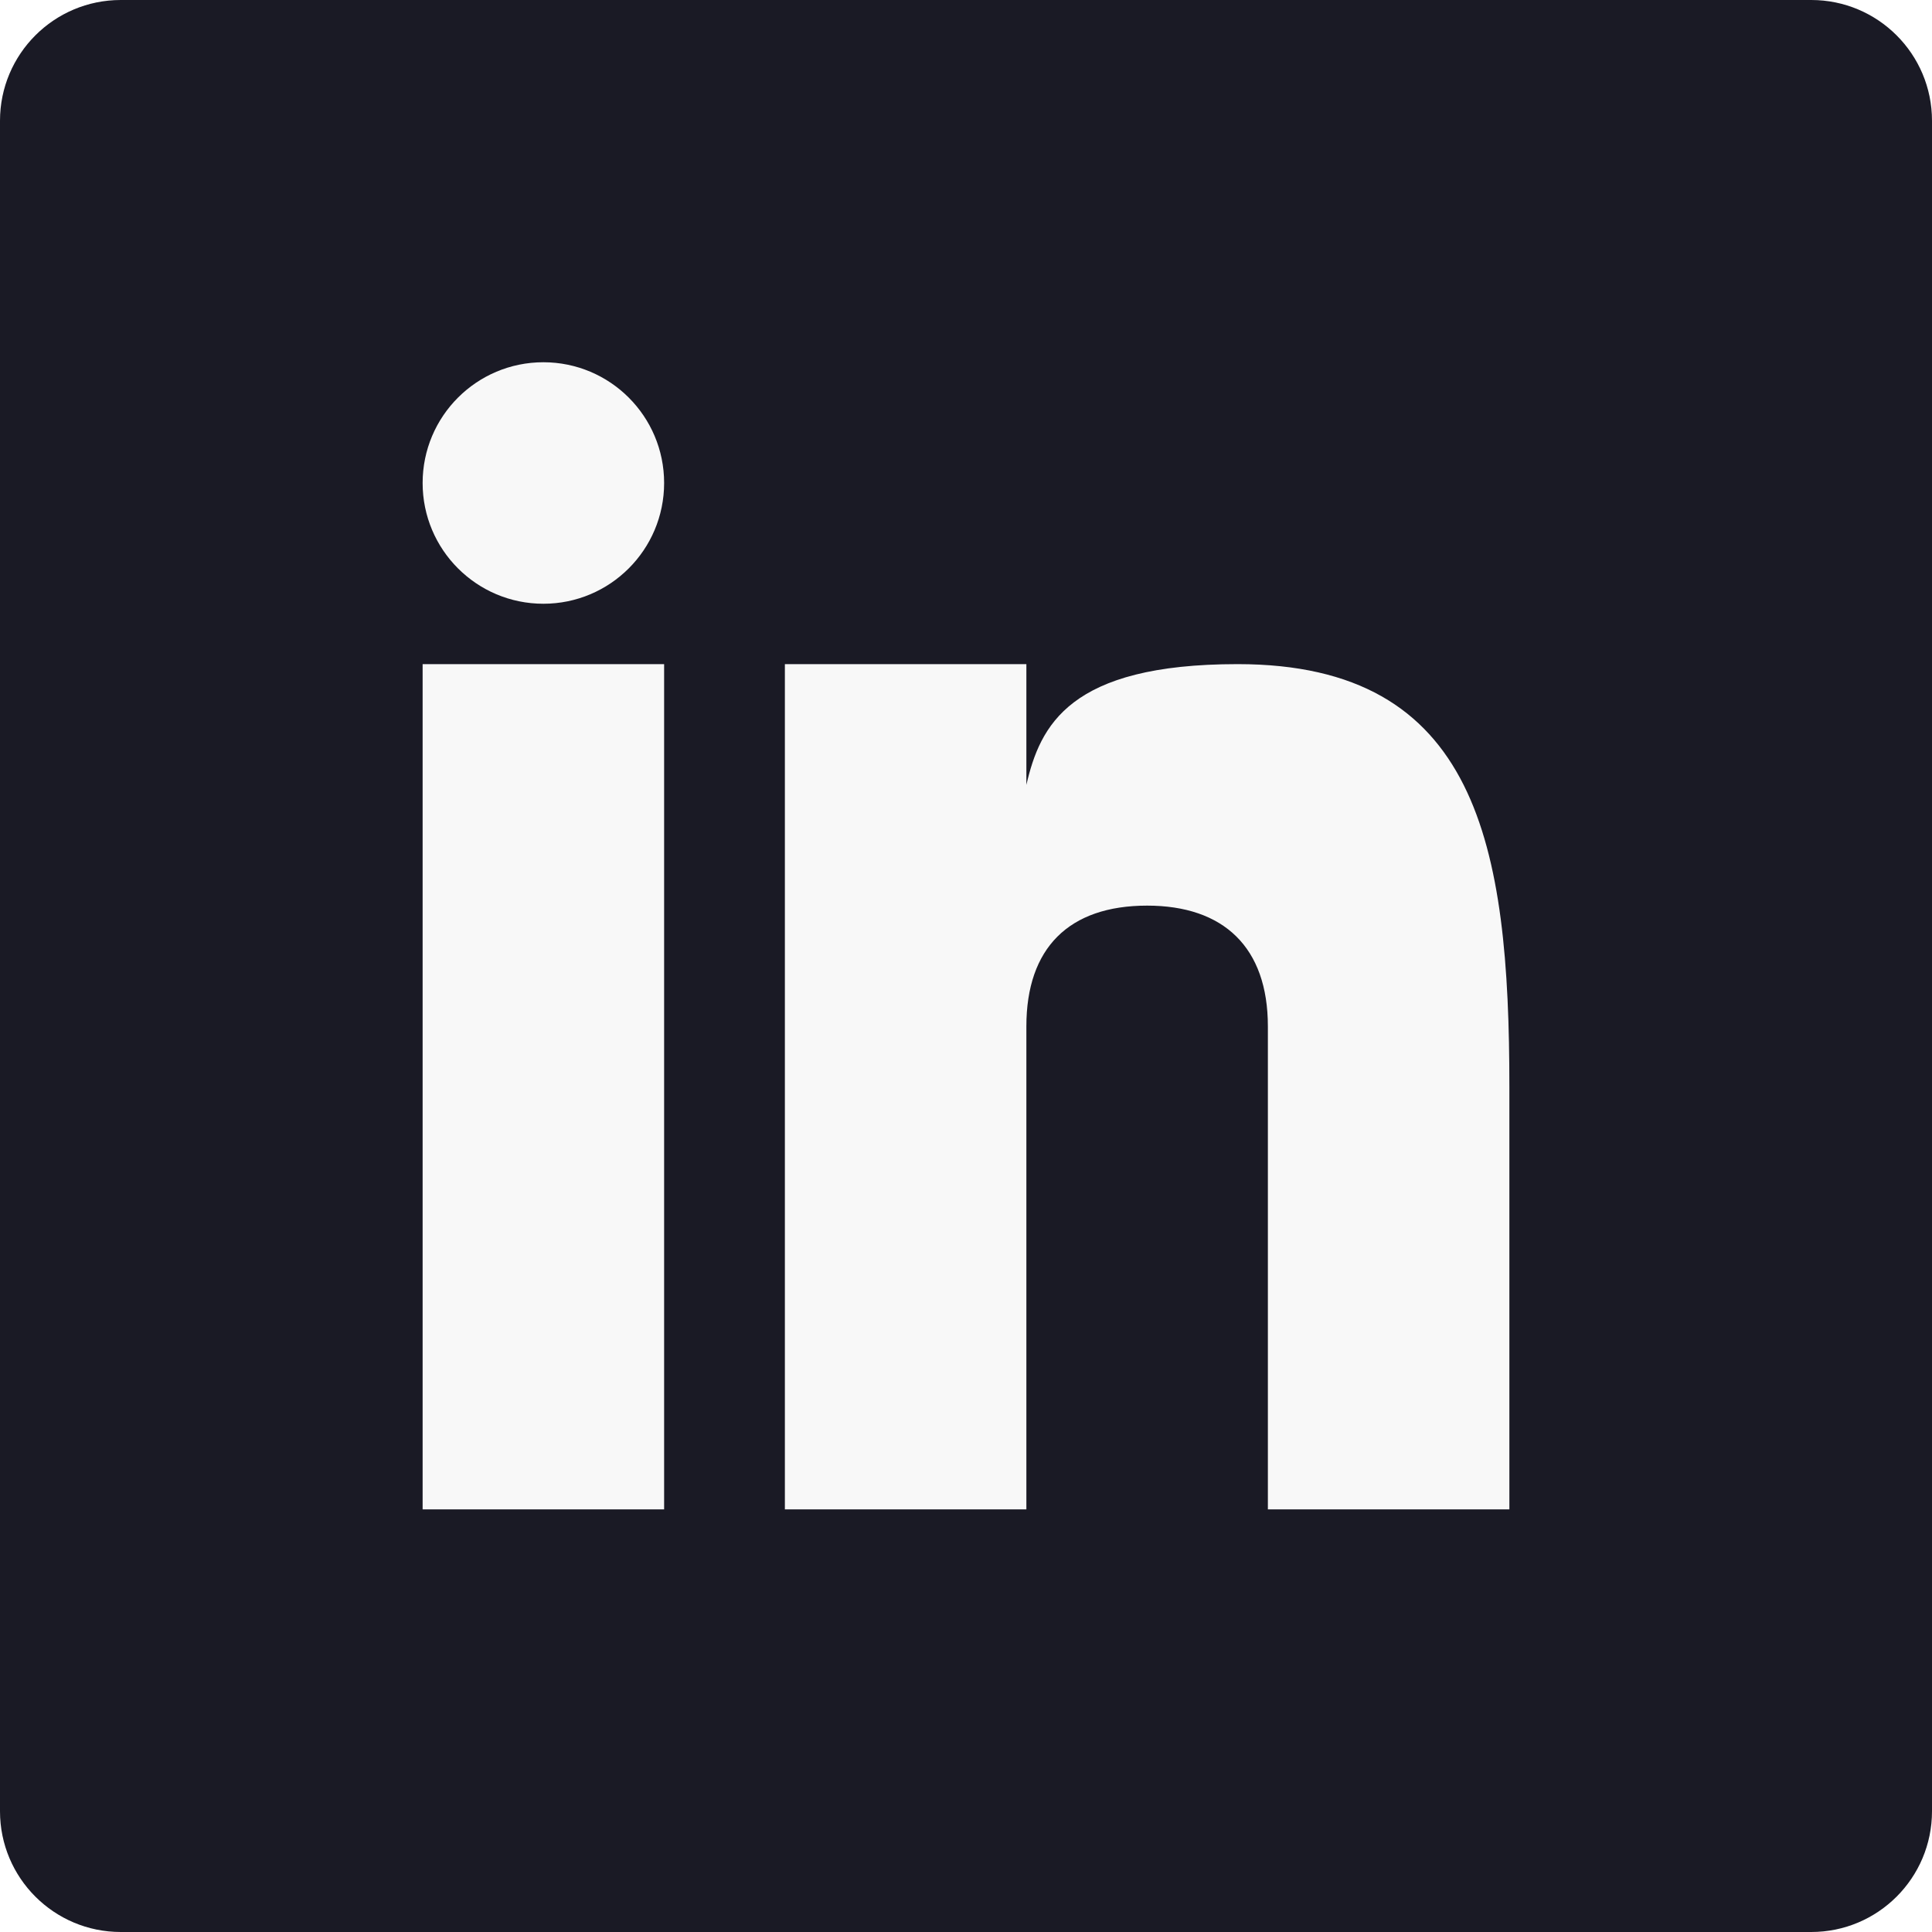
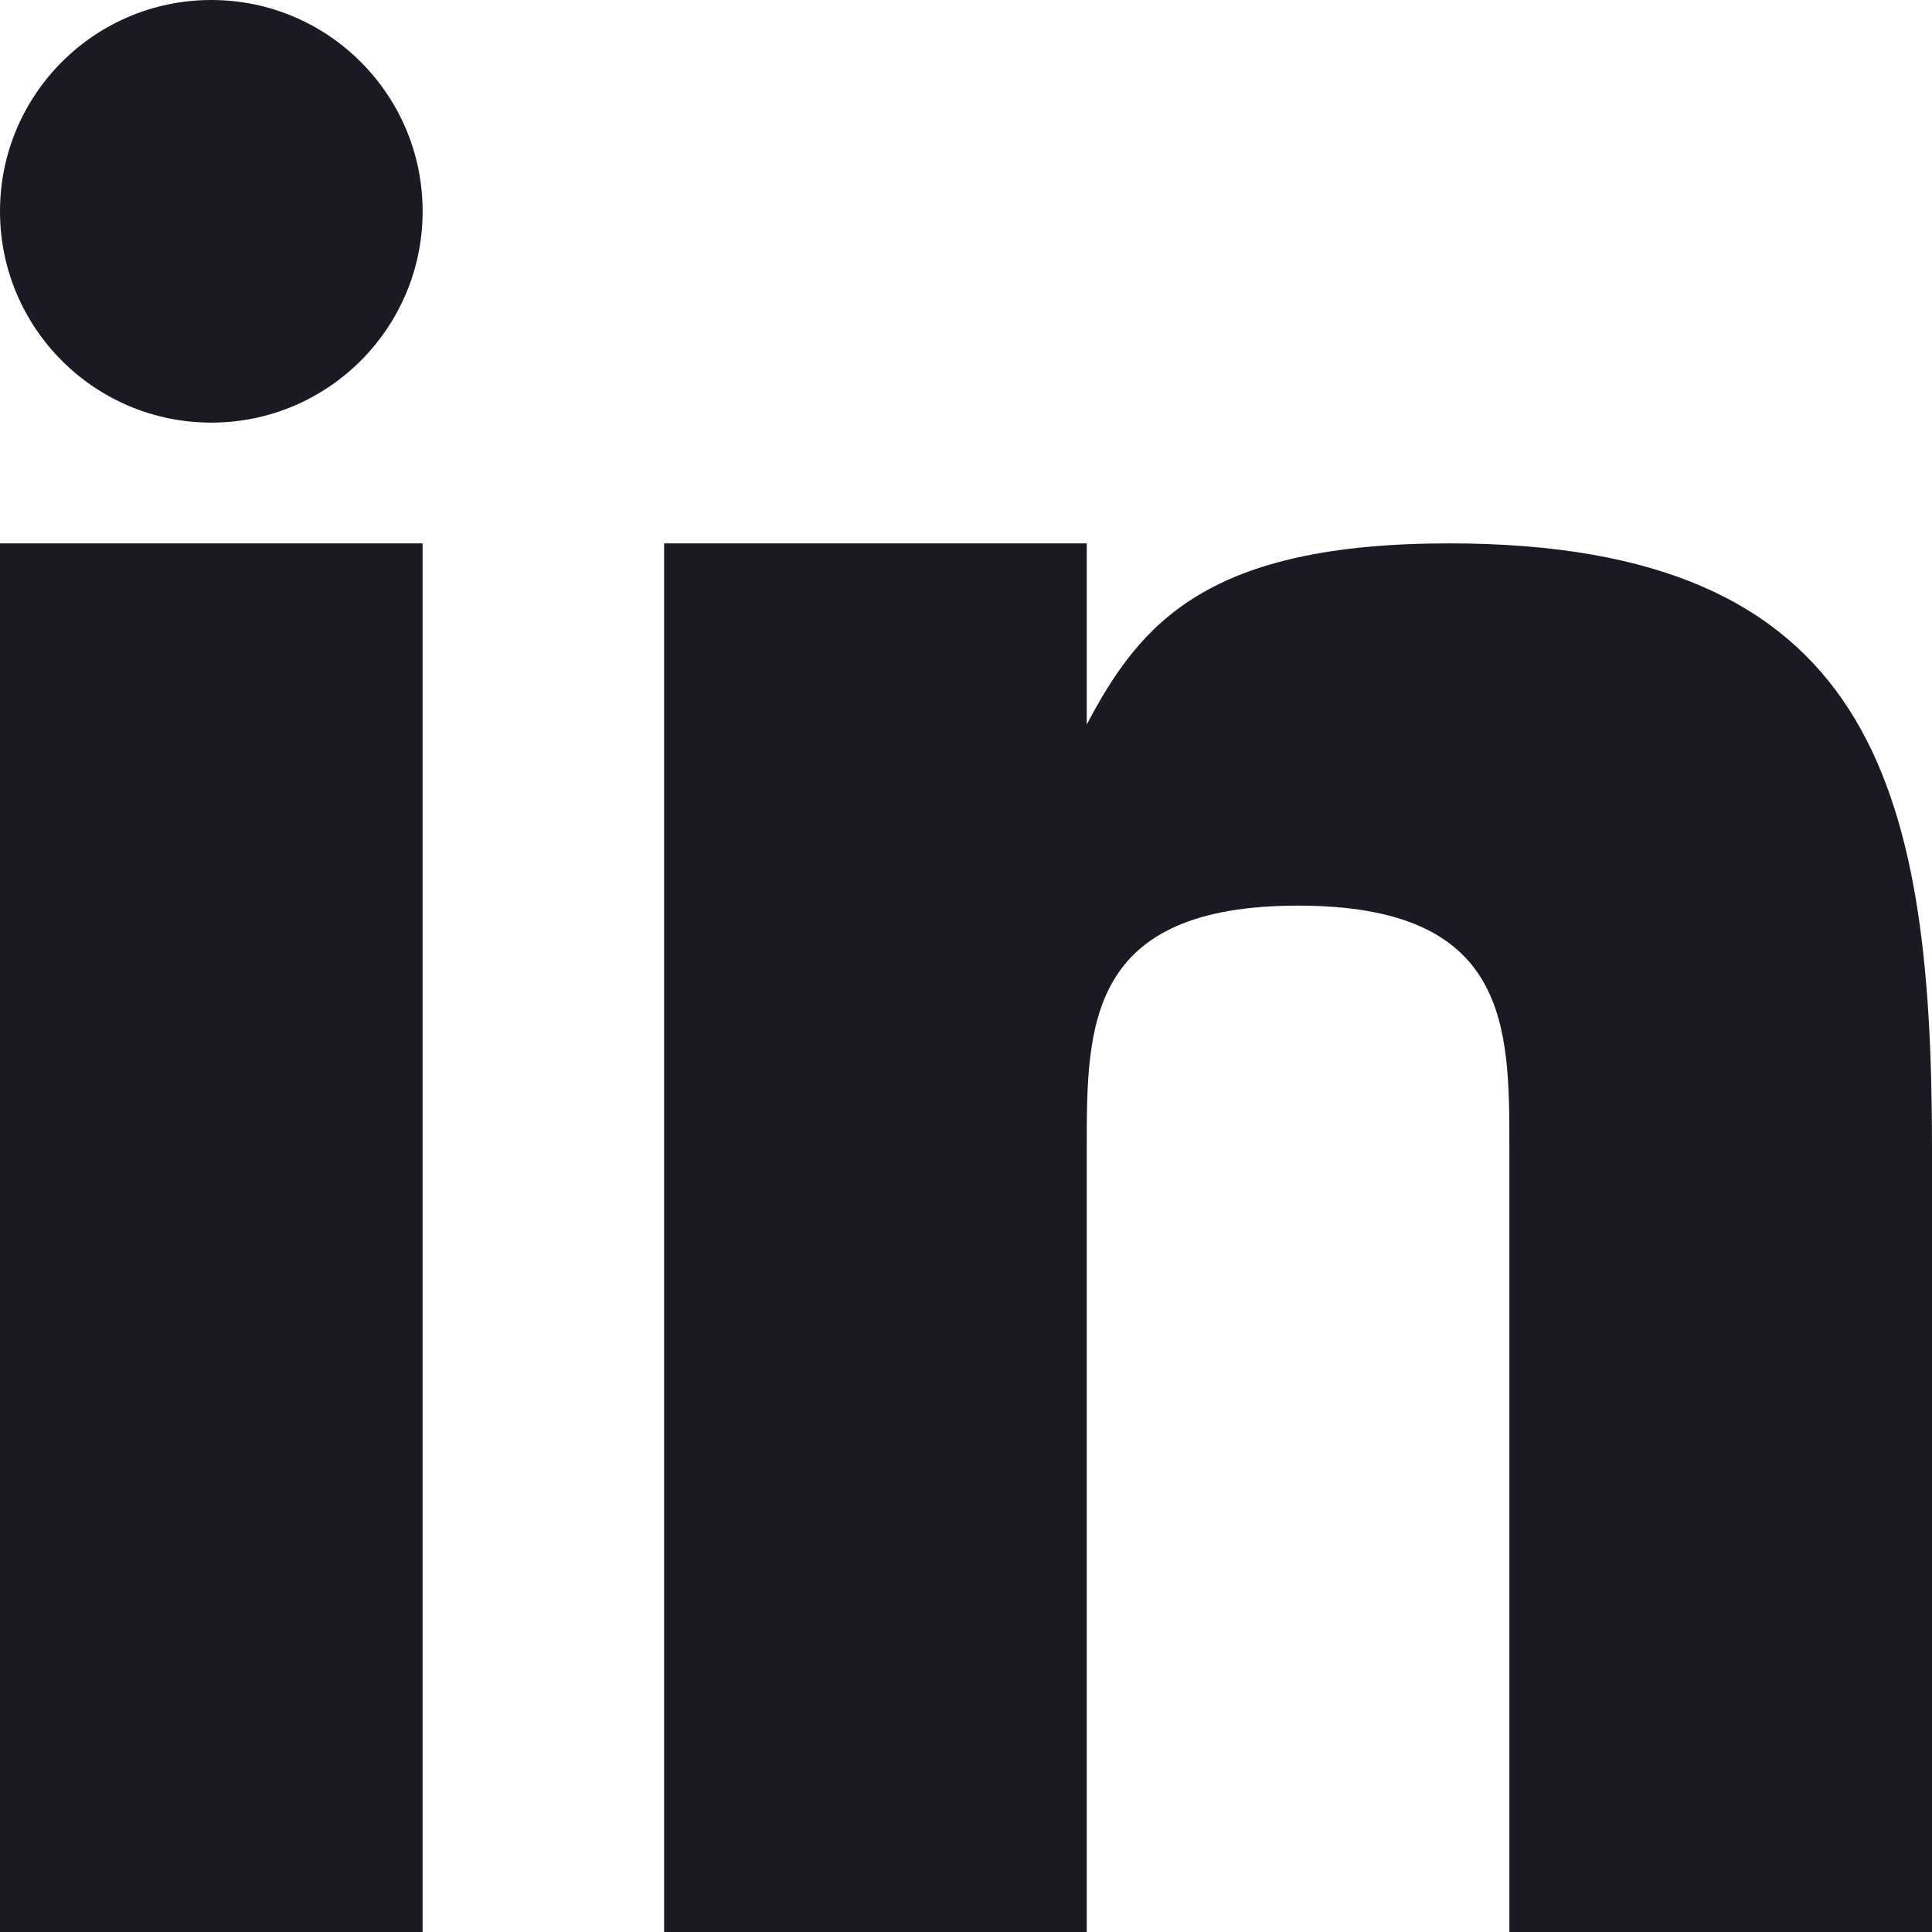
<svg xmlns="http://www.w3.org/2000/svg" version="1.0" viewBox="0 0 32 32" xml:space="preserve">
-   <path d="M32 30a2 2 0 0 1-2 2H2a2 2 0 0 1-2-2V2a2 2 0 0 1 2-2h28a2 2 0 0 1 2 2v28z" fill="#1a1a25" class="fill-007bb5" />
-   <g fill="#f8f8f8" class="fill-ffffff">
-     <path d="M7 11h4v14H7zM20.499 11c-2.791 0-3.271 1.018-3.499 2v-2h-4v14h4v-8c0-1.297.703-2 2-2 1.266 0 2 .688 2 2v8h4v-7c0-4-.521-7-4.501-7z" />
-     <circle cx="9" cy="8" r="2" />
+   <g fill="#1a1a25" class="fill-007bb5">
+     <path d="M0 9h7v23H0zM24.003 9C20 9 18.89 10.312 18 12V9h-7v23h7V19c0-2 0-4 3.5-4s3.5 2 3.5 4v13h7V19c0-6-1-10-7.997-10z" />
+     <circle cx="3.5" cy="3.5" r="3.5" />
  </g>
</svg>
